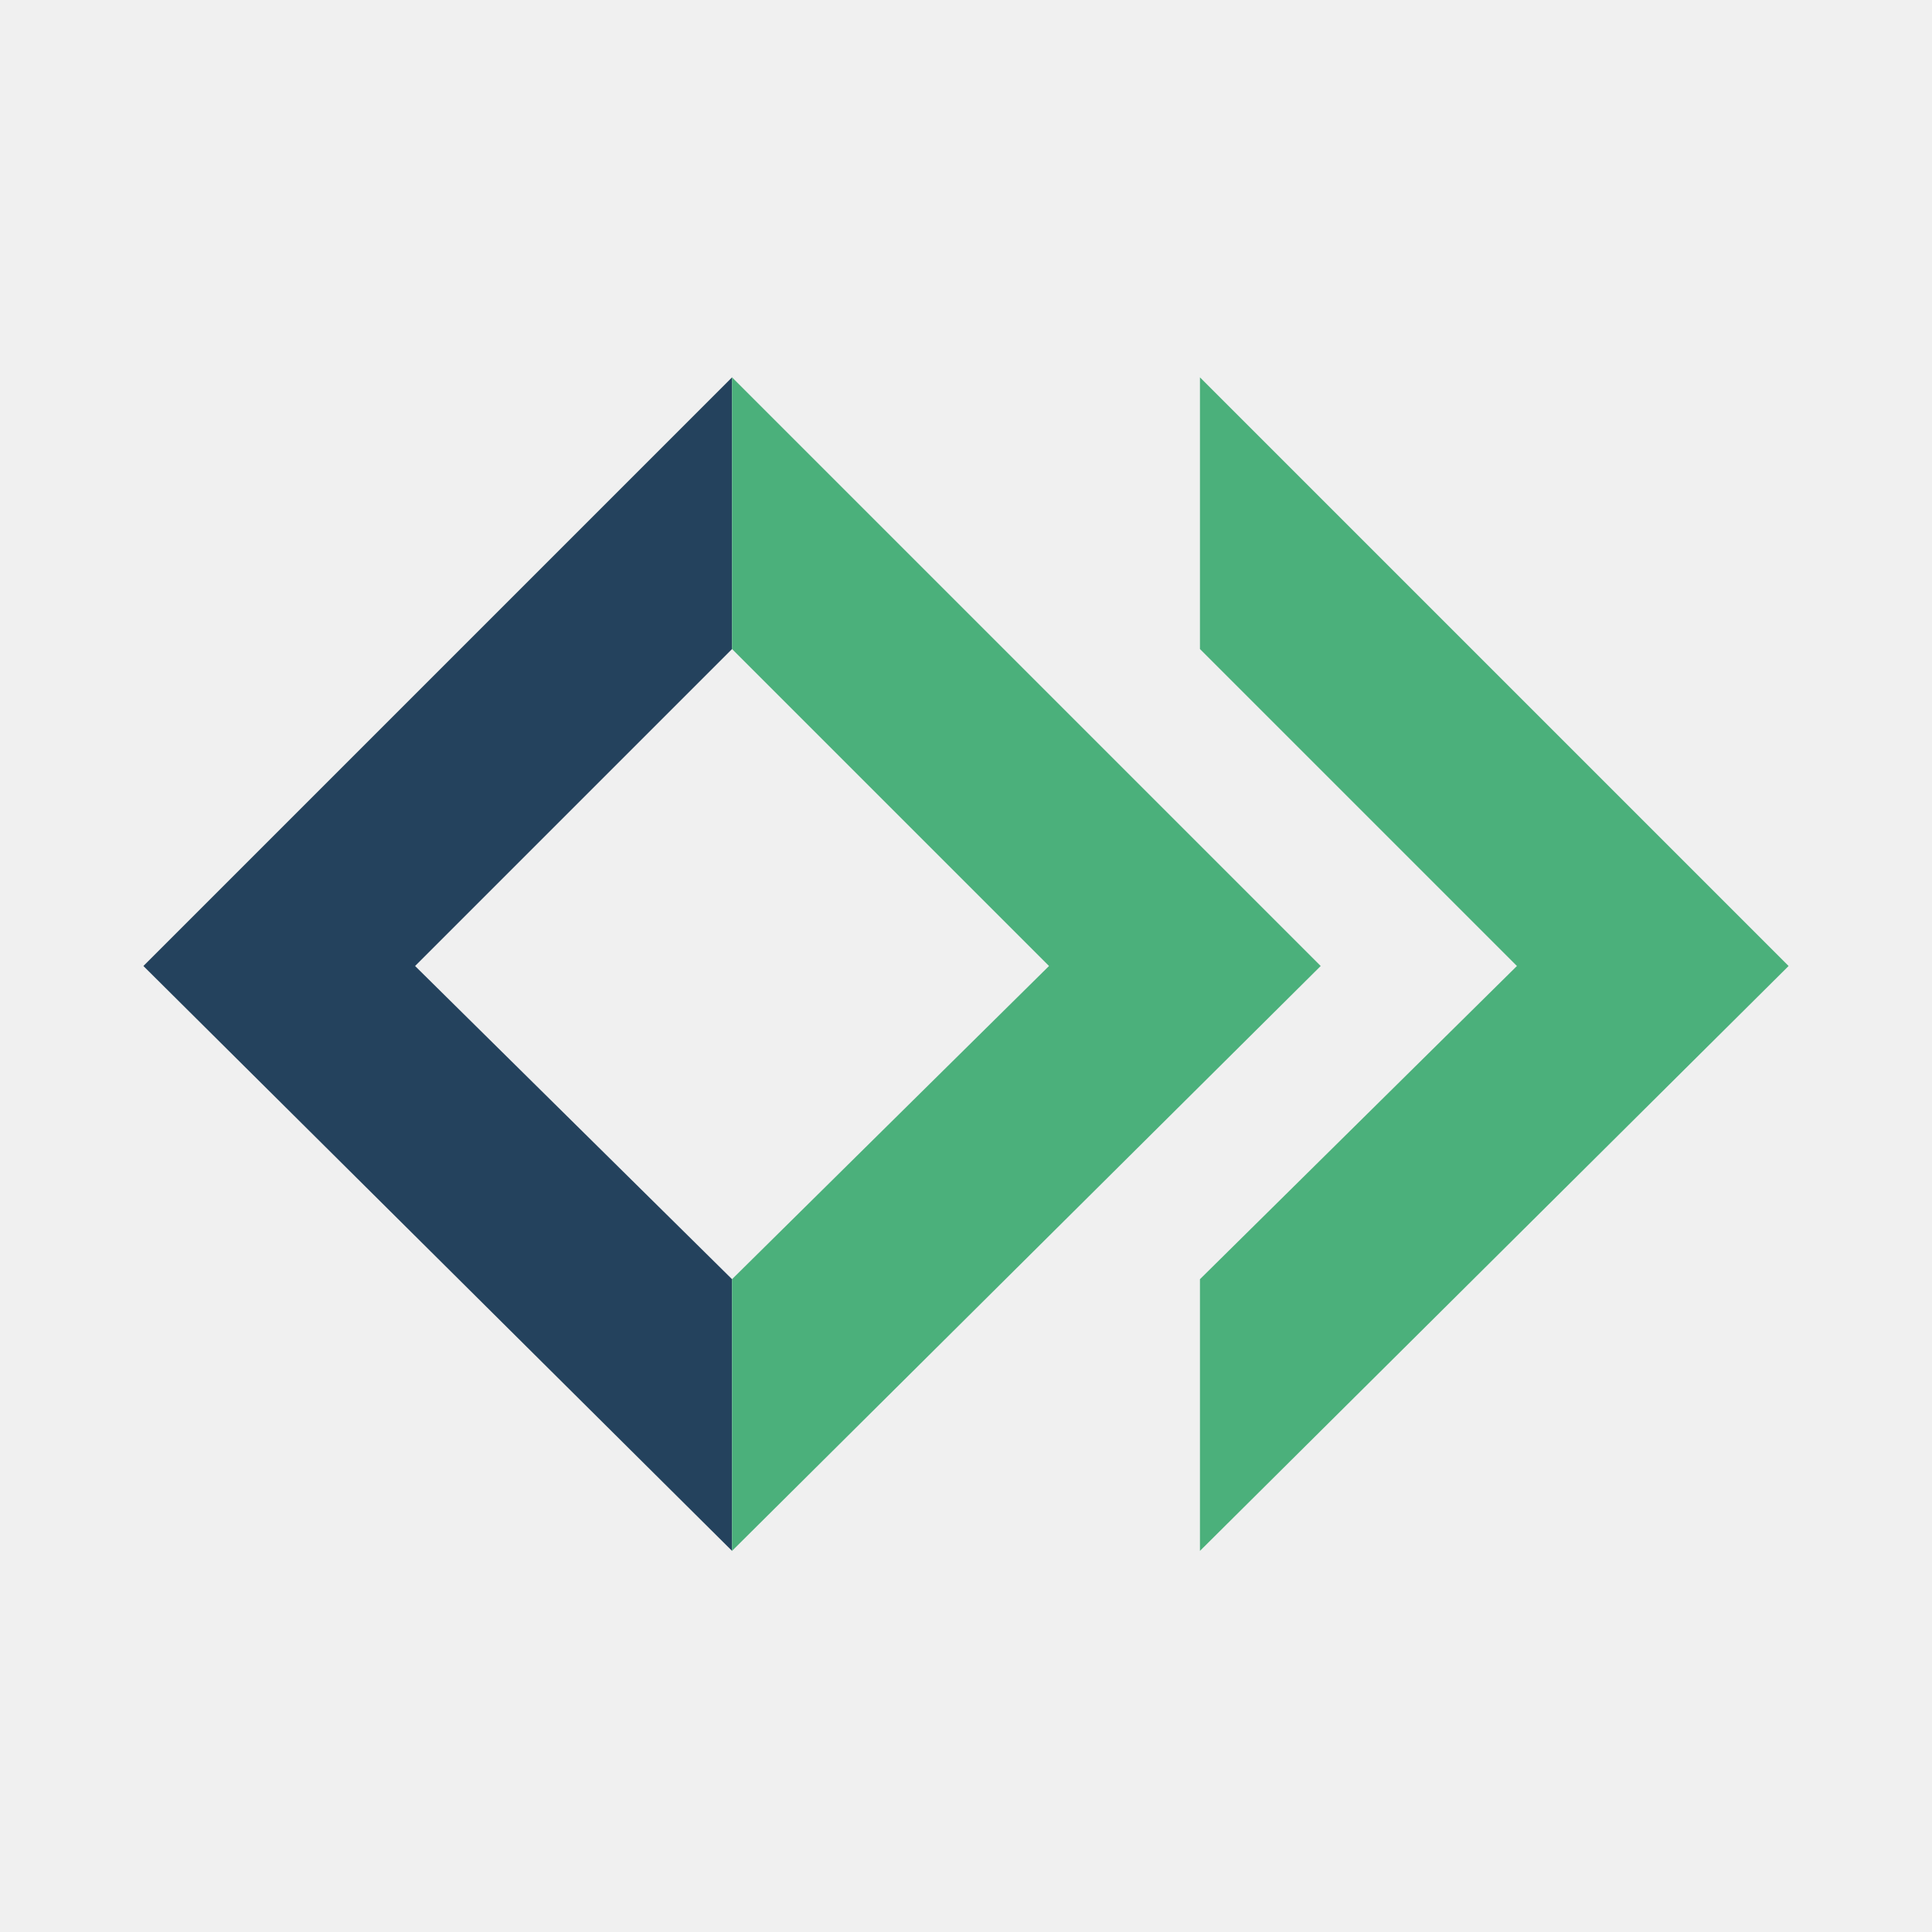
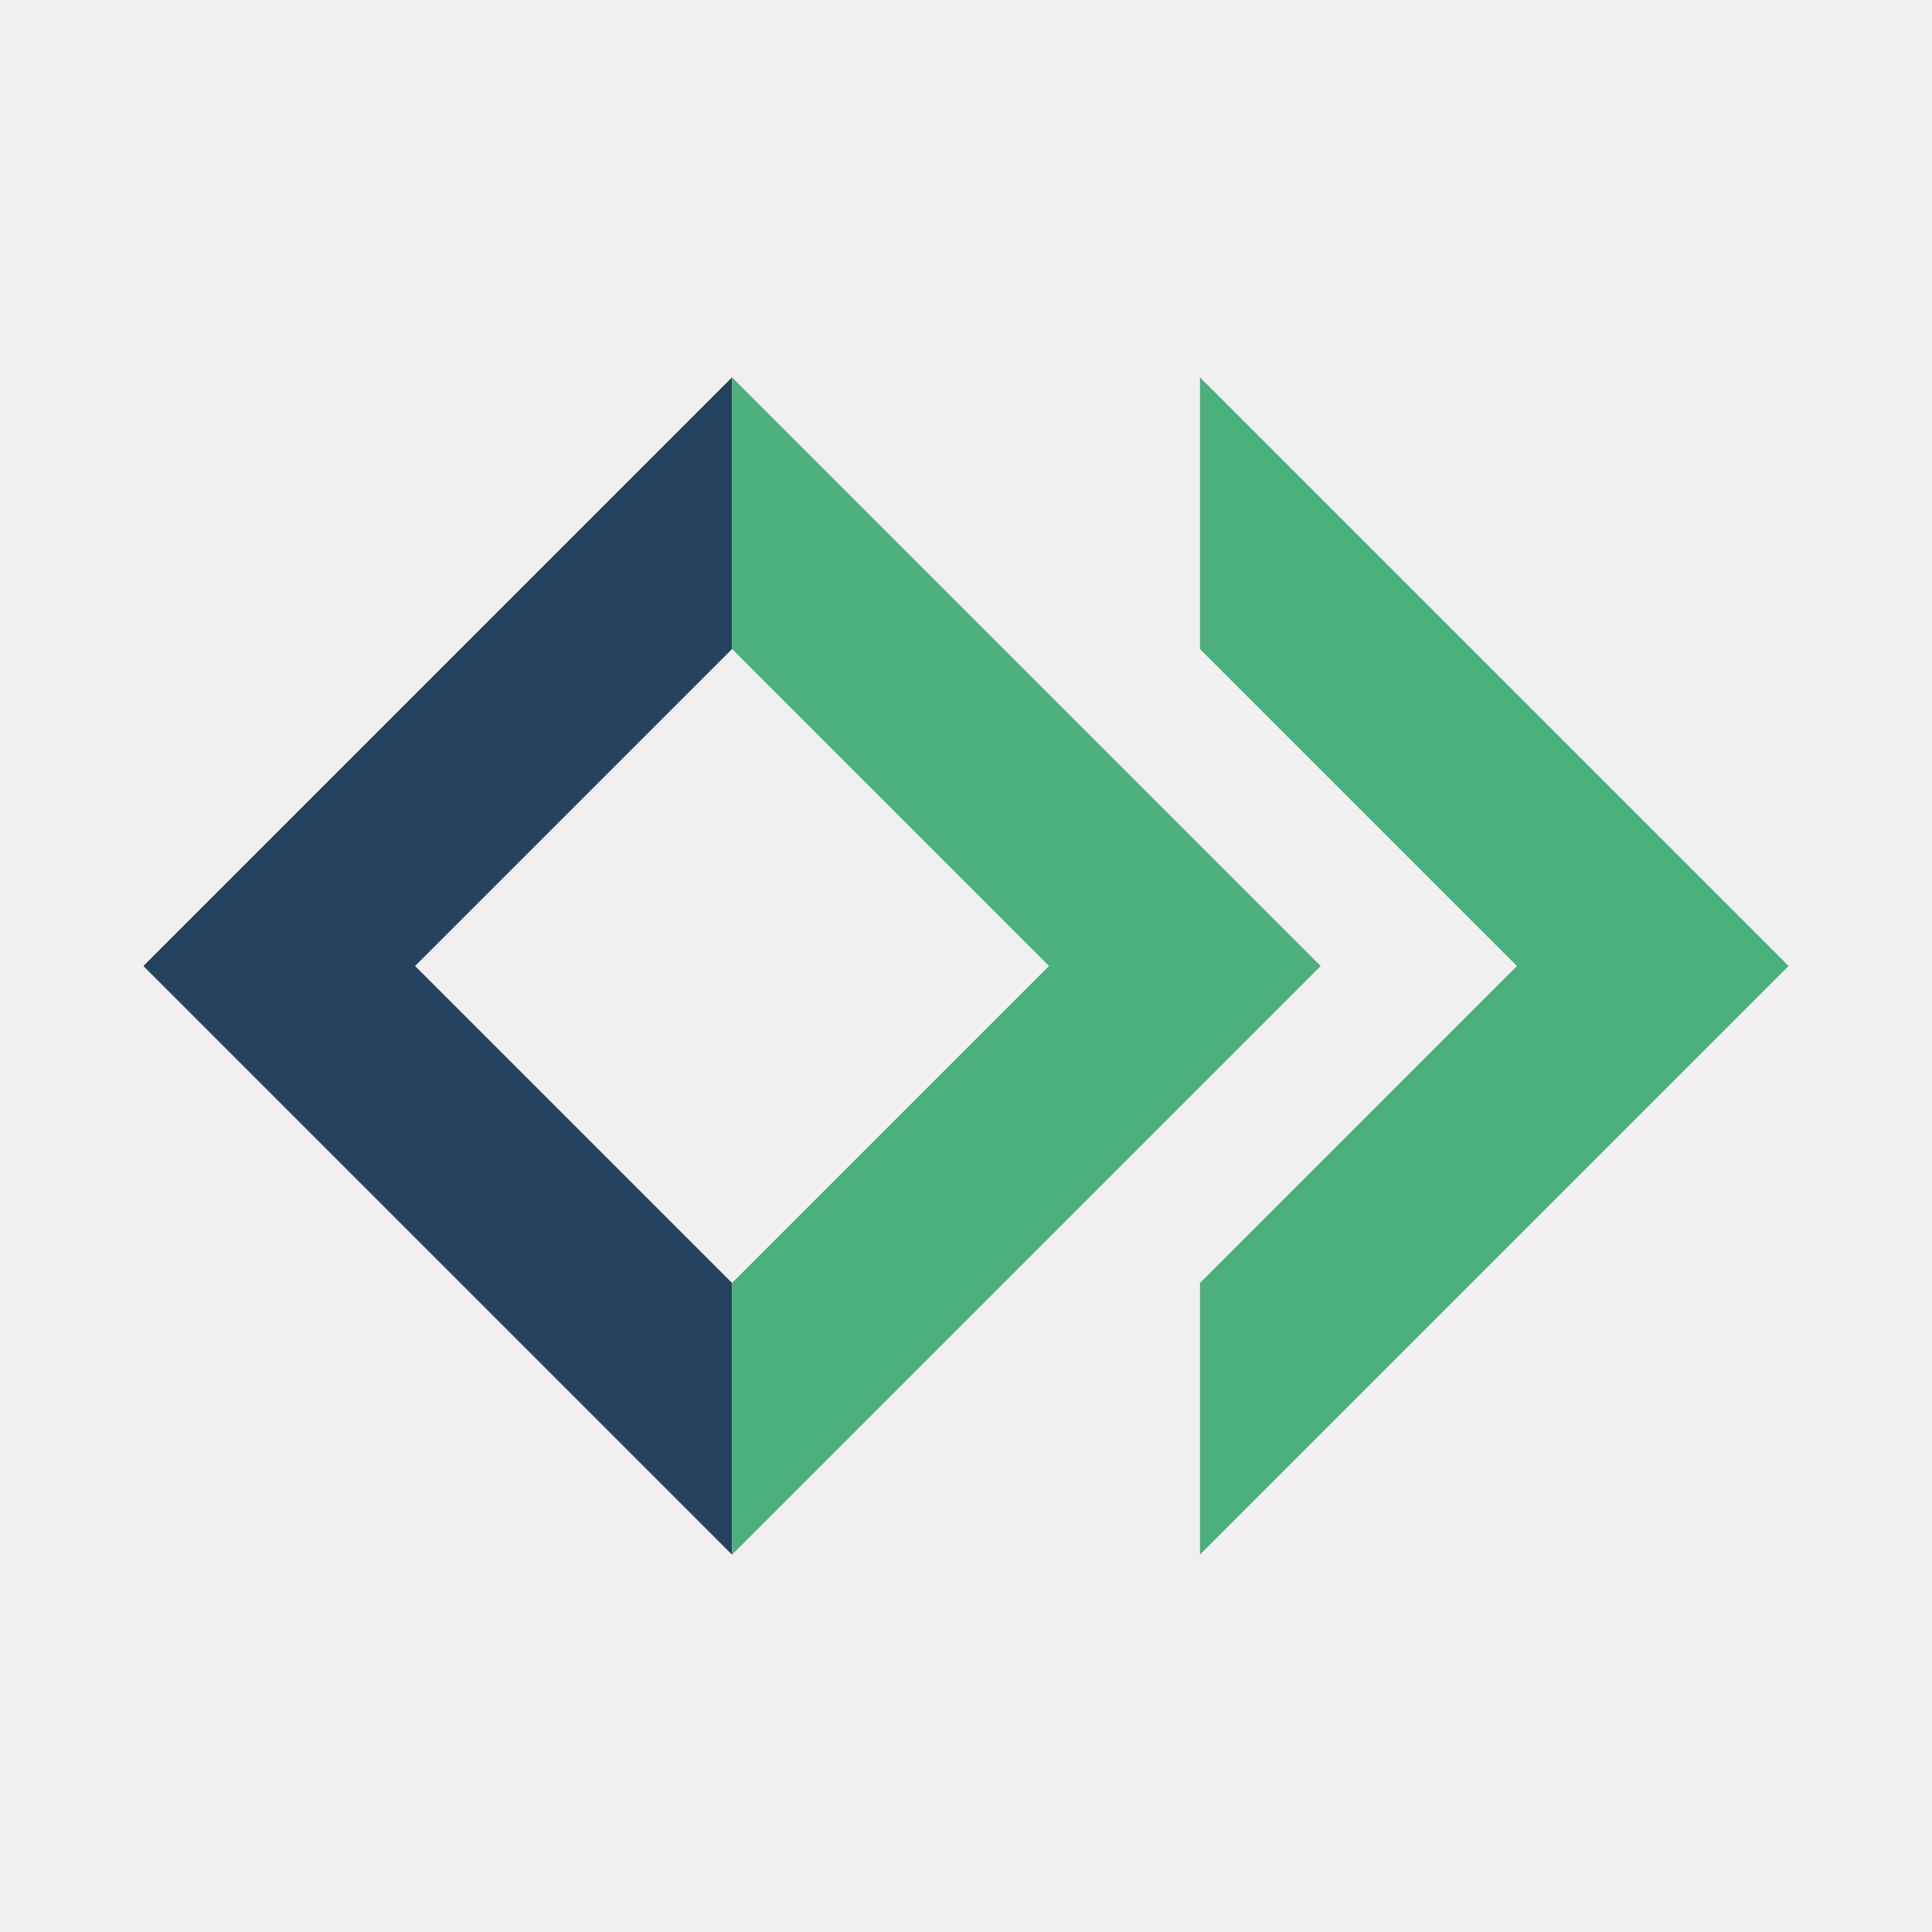
<svg xmlns="http://www.w3.org/2000/svg" fill="#fff" aria-label="Opencast" role="img" viewBox="0 0 512 512">
-   <path d="M38 256L194 100v72L110 256L194 339v72z" fill="#24425d" />
+   <path d="m38 256 156-156v72l-84 84 84 84v72z" fill="#24425d" />
  <g fill="#4bb07b">
-     <path d="M350 256L194 100v72L278 256L194 339v72z" />
-     <path d="M474 256L318 100v72L402 256L318 339v72z" />
+     <path d="m350 256-156-156v72l84 84-84 84v72z" />
+     <path d="m474 256-156-156v72l84 84-84 84v72z" />
  </g>
</svg>
